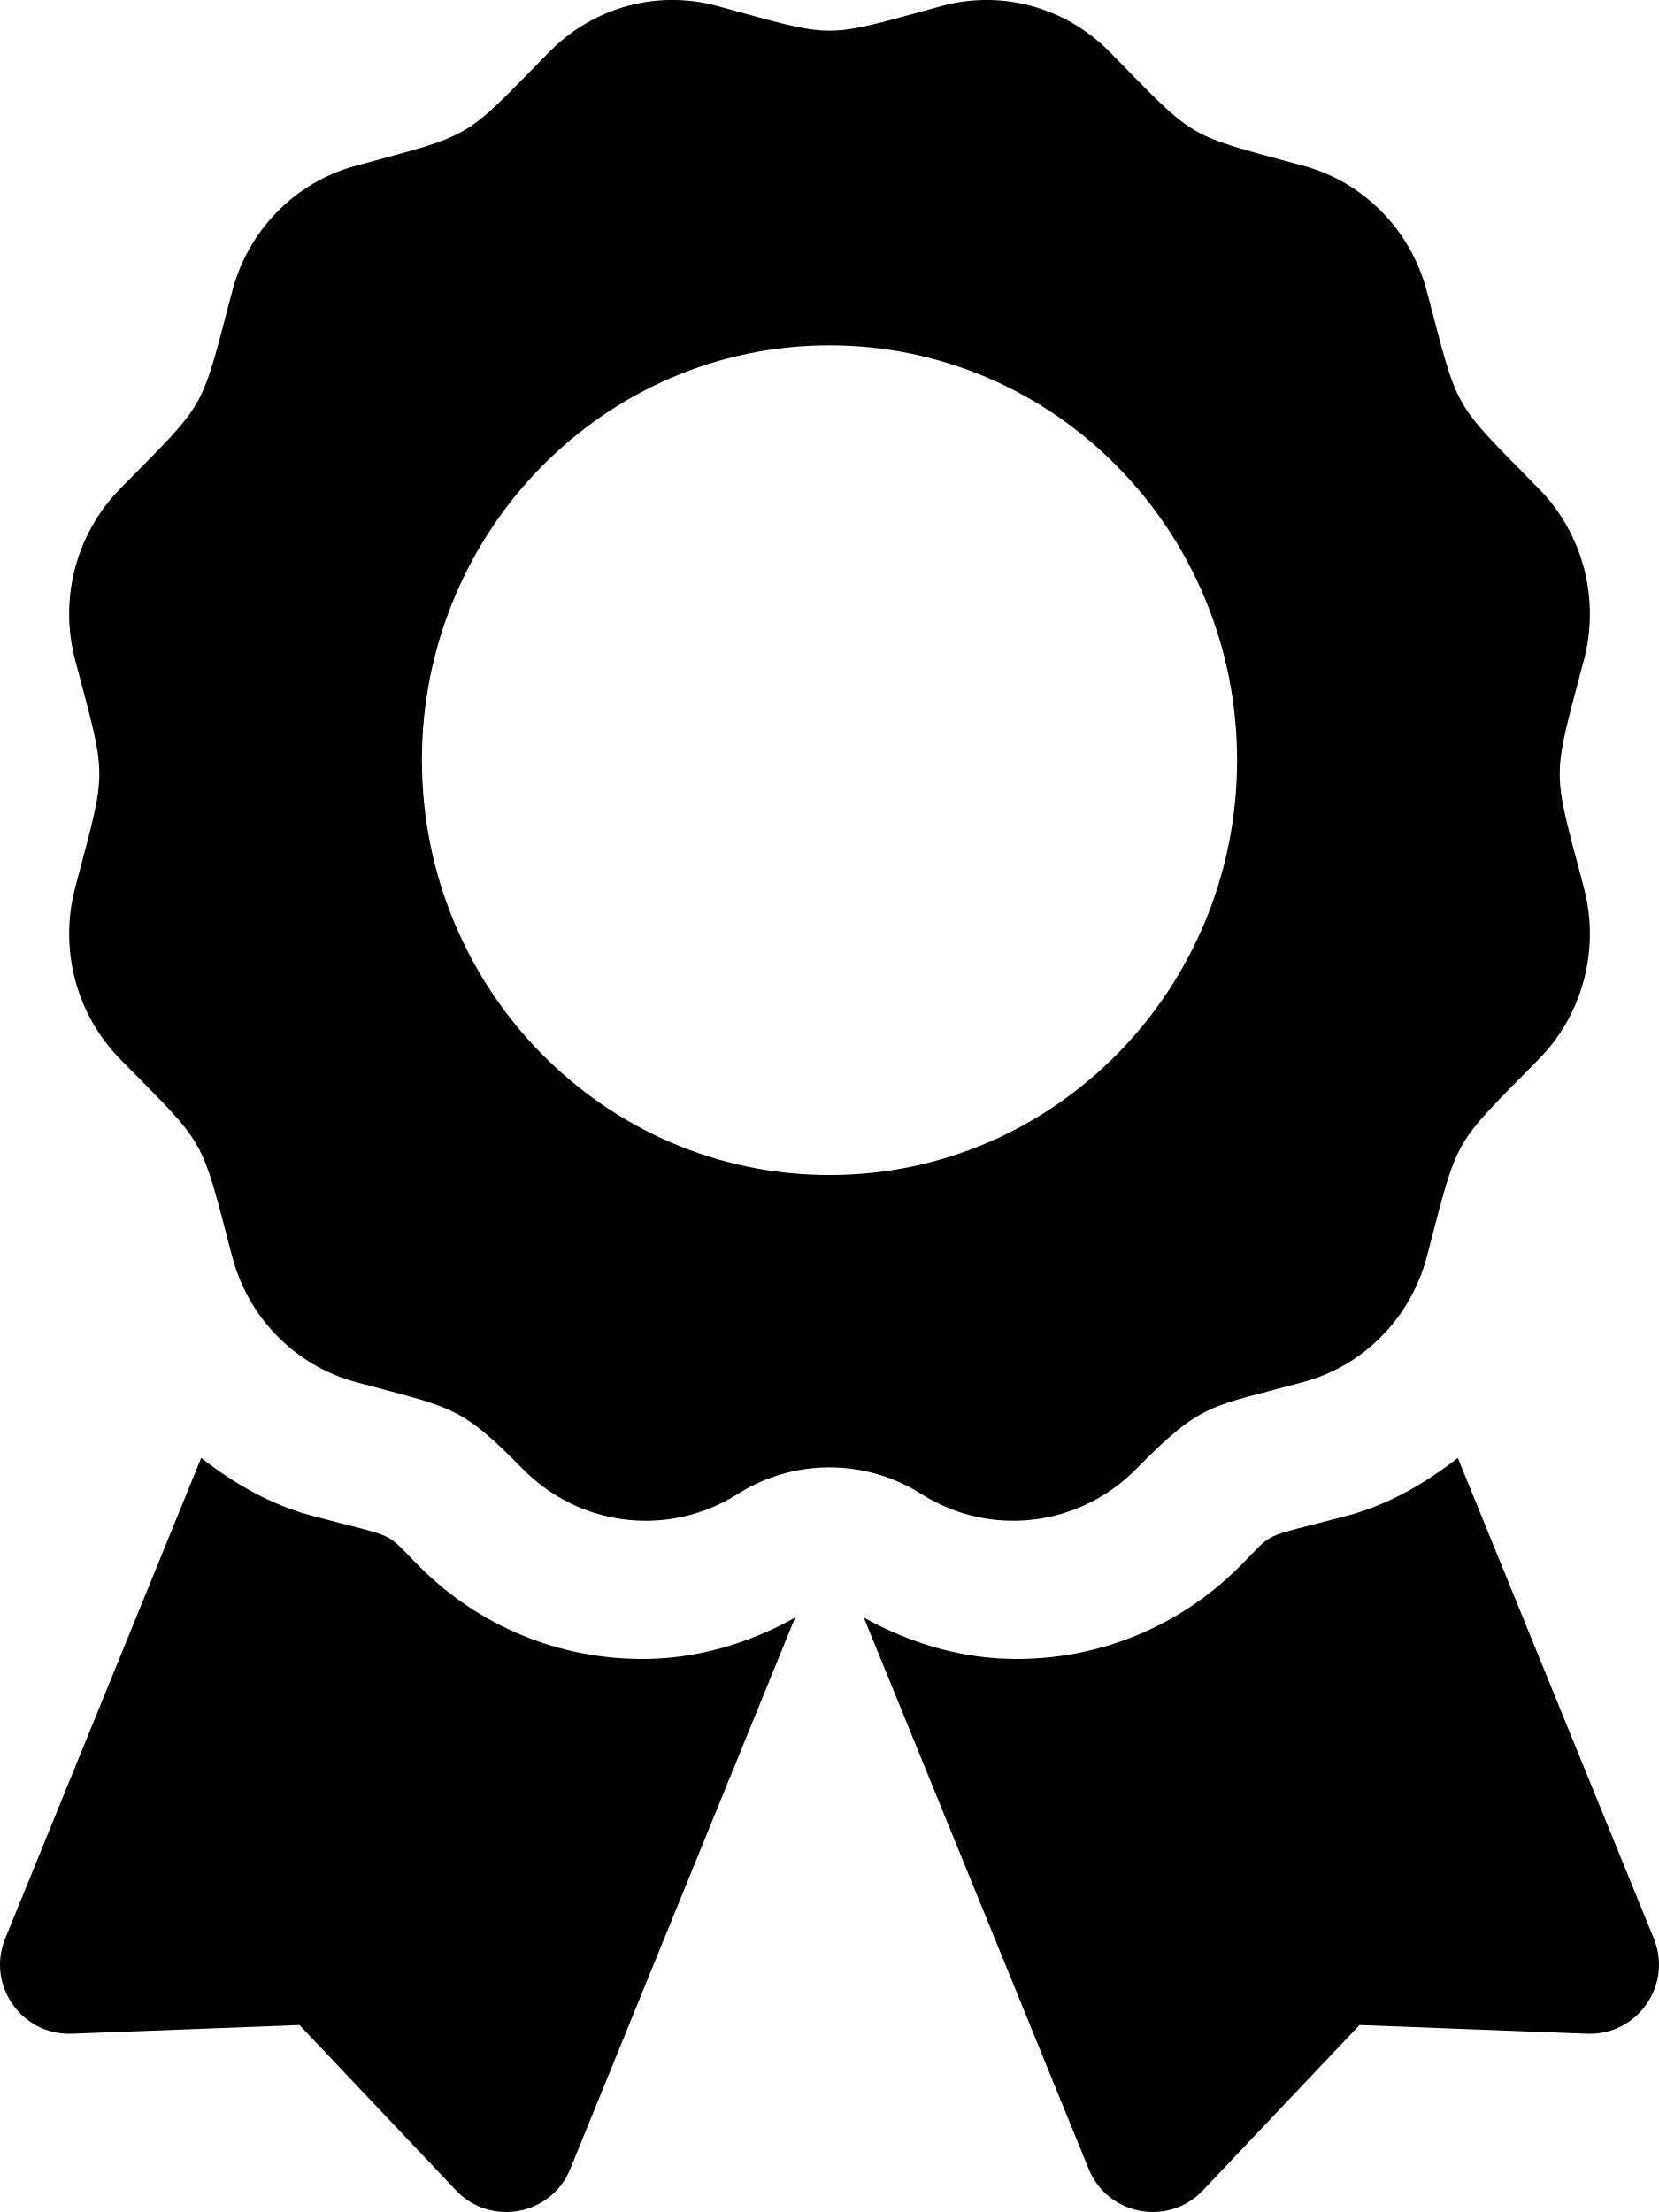
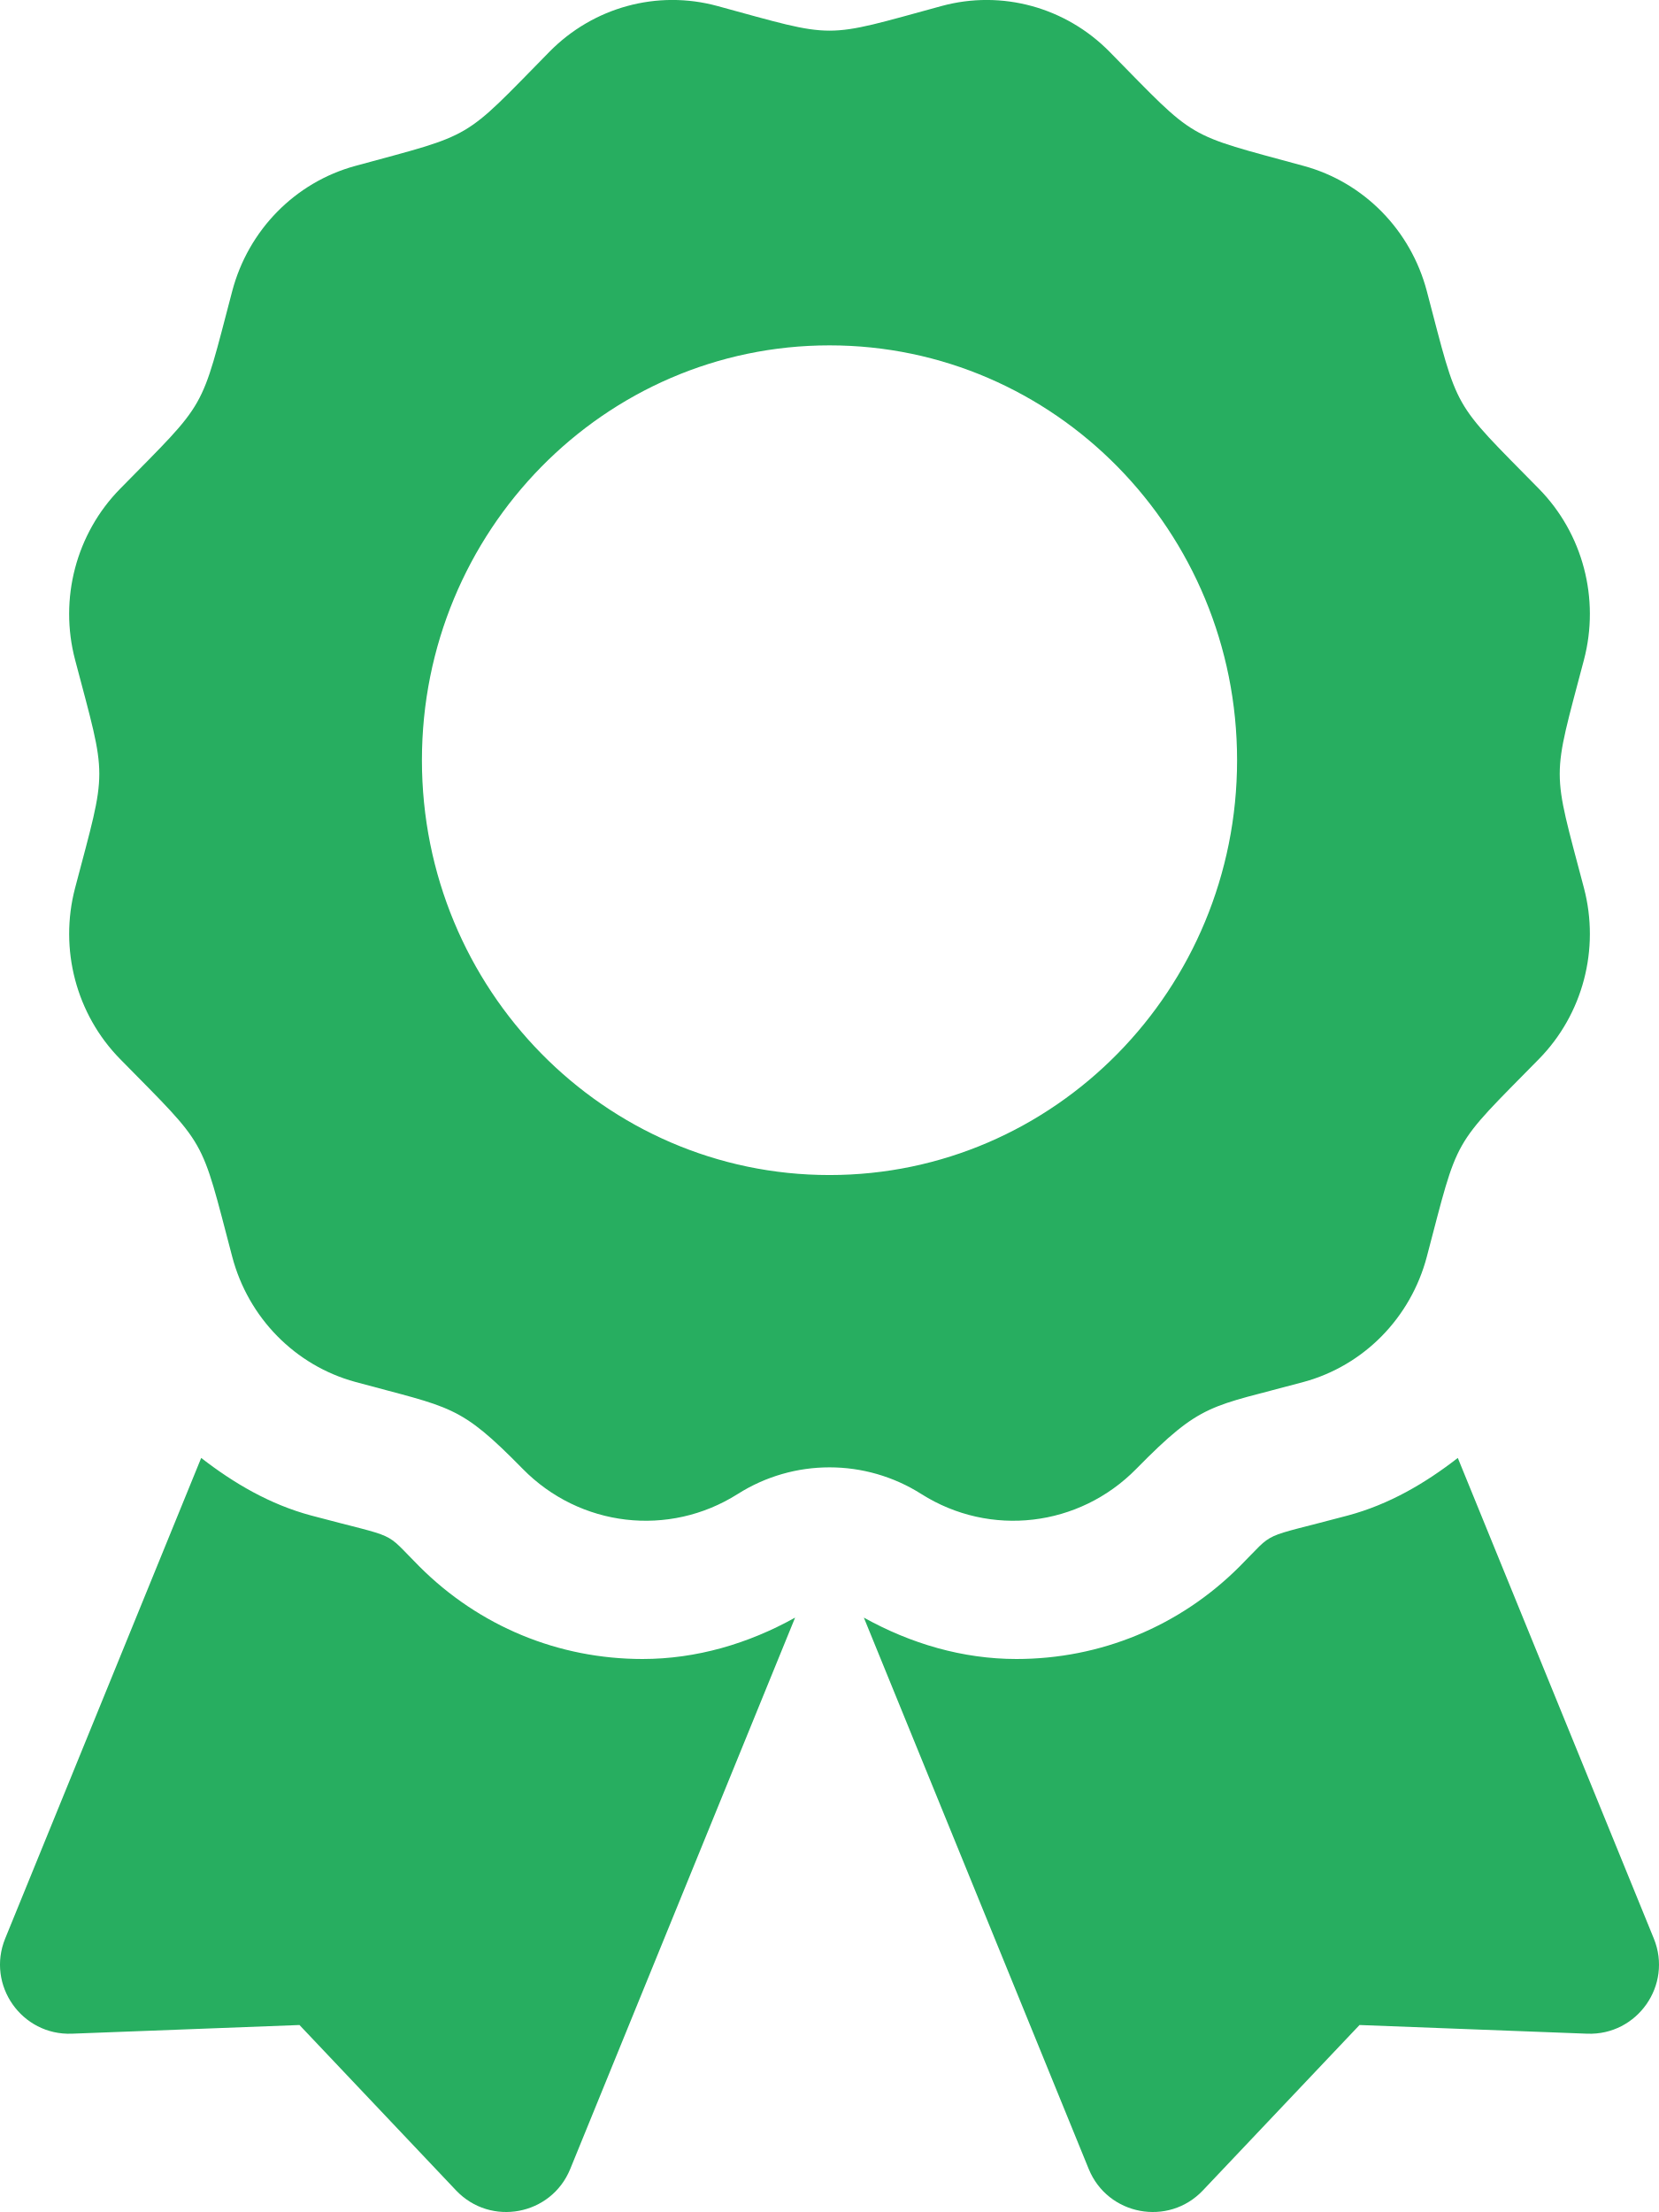
<svg xmlns="http://www.w3.org/2000/svg" aria-hidden="true" focusable="false" data-prefix="fas" data-icon="award" class="svg-inline--fa fa-award fa-w-12" role="img" viewBox="0 0 384 512">
-   <path fill="currentColor" d="M97.12 362.63c-8.69-8.69-4.16-6.24-25.12-11.85-9.51-2.55-17.87-7.45-25.43-13.32L1.2 448.7c-4.39 10.77 3.81 22.47 15.43 22.03l52.69-2.01L105.56 507c8 8.44 22.04 5.81 26.43-4.96l52.05-127.62c-10.84 6.04-22.87 9.58-35.31 9.58-19.5 0-37.82-7.59-51.61-21.37zM382.8 448.7l-45.37-111.24c-7.56 5.88-15.92 10.77-25.43 13.32-21.07 5.64-16.45 3.18-25.12 11.85-13.79 13.78-32.12 21.37-51.62 21.37-12.44 0-24.47-3.55-35.31-9.58L252 502.04c4.39 10.77 18.44 13.4 26.43 4.96l36.25-38.28 52.69 2.01c11.62.44 19.82-11.27 15.43-22.03zM263 340c15.28-15.55 17.03-14.21 38.79-20.14 13.89-3.79 24.75-14.84 28.47-28.98 7.48-28.4 5.54-24.97 25.95-45.75 10.17-10.35 14.14-25.44 10.42-39.58-7.47-28.38-7.48-24.42 0-52.83 3.72-14.14-.25-29.23-10.42-39.58-20.41-20.78-18.47-17.36-25.95-45.75-3.72-14.14-14.58-25.19-28.47-28.98-27.88-7.61-24.52-5.62-44.95-26.41-10.17-10.35-25-14.4-38.89-10.61-27.87 7.6-23.98 7.61-51.9 0-13.89-3.79-28.72.25-38.89 10.61-20.41 20.78-17.05 18.8-44.94 26.41-13.89 3.79-24.75 14.84-28.47 28.98-7.47 28.39-5.54 24.97-25.95 45.75-10.17 10.35-14.15 25.44-10.42 39.58 7.47 28.36 7.48 24.4 0 52.82-3.72 14.14.25 29.23 10.42 39.59 20.41 20.78 18.47 17.35 25.95 45.75 3.72 14.14 14.58 25.19 28.47 28.98C104.6 325.96 106.27 325 121 340c13.23 13.47 33.84 15.88 49.74 5.82a39.676 39.676 0 0 1 42.53 0c15.89 10.06 36.5 7.65 49.73-5.82zM97.66 175.96c0-53.03 42.24-96.02 94.34-96.02s94.34 42.99 94.34 96.02-42.24 96.02-94.34 96.02-94.34-42.99-94.34-96.02z" />
+   <path fill="#27ae60" d="M97.12 362.63c-8.69-8.69-4.16-6.24-25.12-11.85-9.51-2.55-17.87-7.45-25.43-13.32L1.2 448.7c-4.39 10.77 3.81 22.47 15.43 22.03l52.69-2.01L105.56 507c8 8.44 22.04 5.81 26.43-4.96l52.05-127.62c-10.84 6.04-22.87 9.58-35.31 9.58-19.5 0-37.82-7.59-51.61-21.37zM382.8 448.7l-45.37-111.24c-7.56 5.88-15.92 10.77-25.43 13.32-21.07 5.64-16.45 3.18-25.12 11.85-13.79 13.78-32.12 21.37-51.62 21.37-12.44 0-24.47-3.55-35.31-9.58L252 502.04c4.39 10.77 18.44 13.4 26.43 4.96l36.25-38.28 52.69 2.01c11.62.44 19.82-11.27 15.43-22.03zM263 340c15.28-15.55 17.03-14.21 38.79-20.14 13.89-3.79 24.75-14.84 28.47-28.98 7.48-28.4 5.54-24.97 25.95-45.75 10.17-10.35 14.14-25.44 10.42-39.58-7.47-28.38-7.48-24.42 0-52.83 3.72-14.14-.25-29.23-10.42-39.58-20.41-20.78-18.47-17.36-25.95-45.75-3.72-14.14-14.58-25.19-28.47-28.98-27.88-7.61-24.52-5.62-44.95-26.41-10.17-10.35-25-14.4-38.89-10.61-27.87 7.6-23.98 7.61-51.9 0-13.89-3.79-28.72.25-38.89 10.61-20.41 20.78-17.05 18.8-44.94 26.41-13.89 3.79-24.75 14.84-28.47 28.98-7.47 28.39-5.54 24.97-25.95 45.75-10.17 10.35-14.15 25.44-10.42 39.58 7.47 28.36 7.48 24.4 0 52.82-3.72 14.14.25 29.23 10.42 39.59 20.41 20.78 18.47 17.35 25.95 45.75 3.72 14.14 14.58 25.19 28.47 28.98C104.6 325.96 106.27 325 121 340c13.23 13.47 33.84 15.88 49.74 5.82a39.676 39.676 0 0 1 42.53 0c15.89 10.06 36.5 7.65 49.73-5.82zM97.66 175.96c0-53.03 42.24-96.02 94.34-96.02s94.34 42.99 94.34 96.02-42.24 96.02-94.34 96.02-94.34-42.99-94.34-96.02z" />
</svg>
